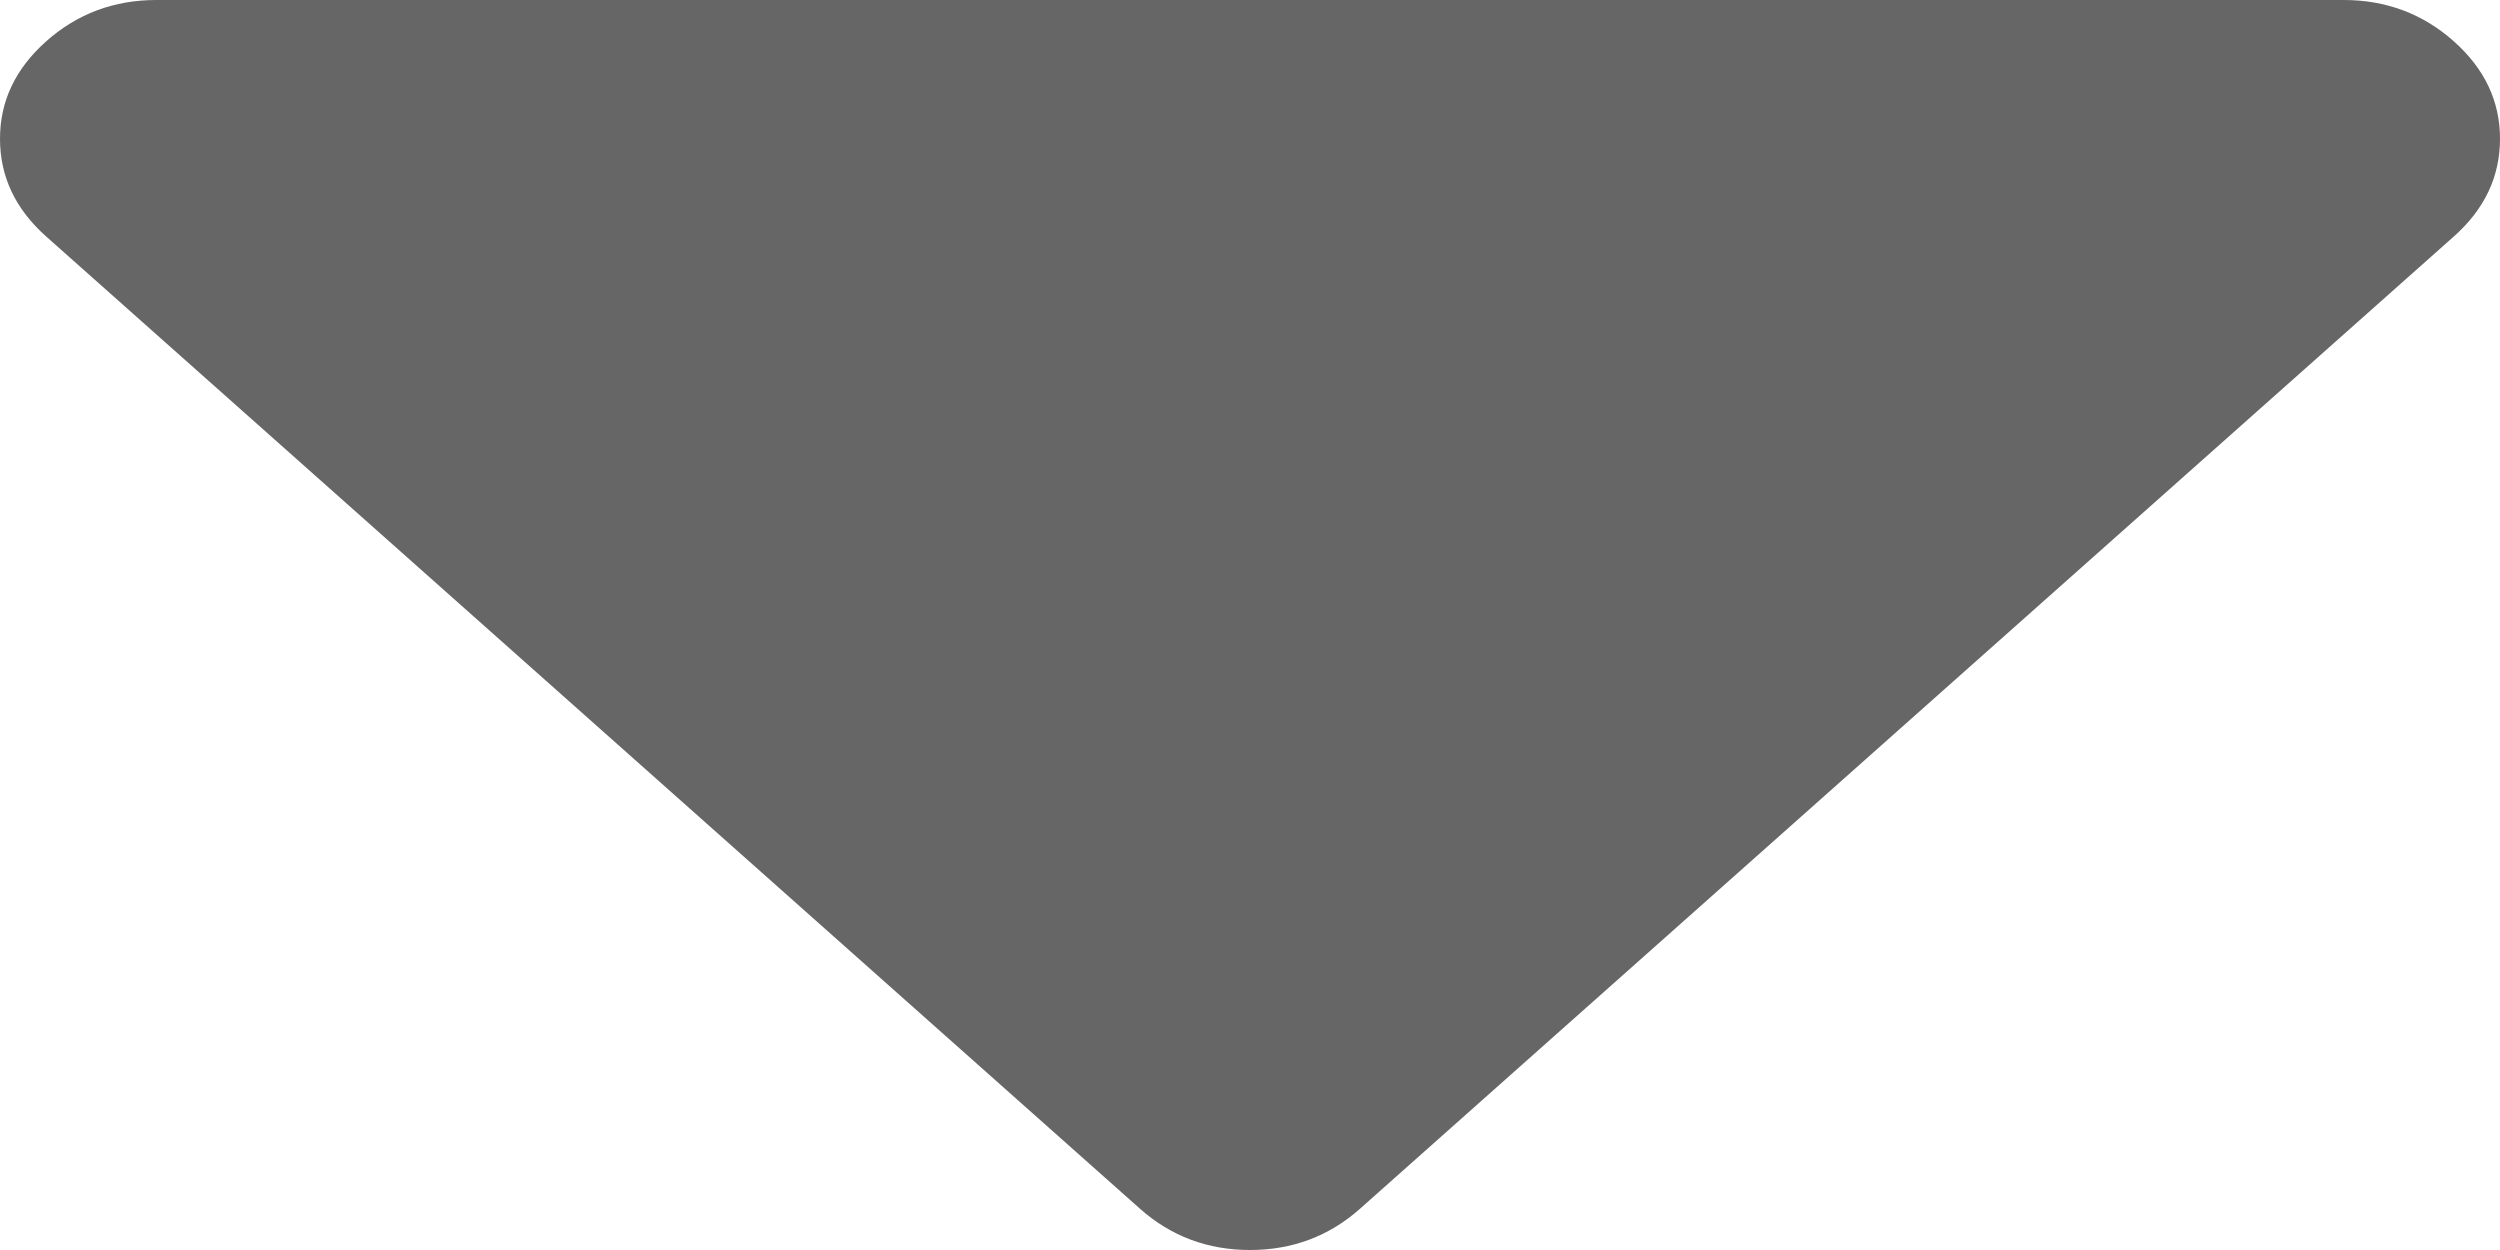
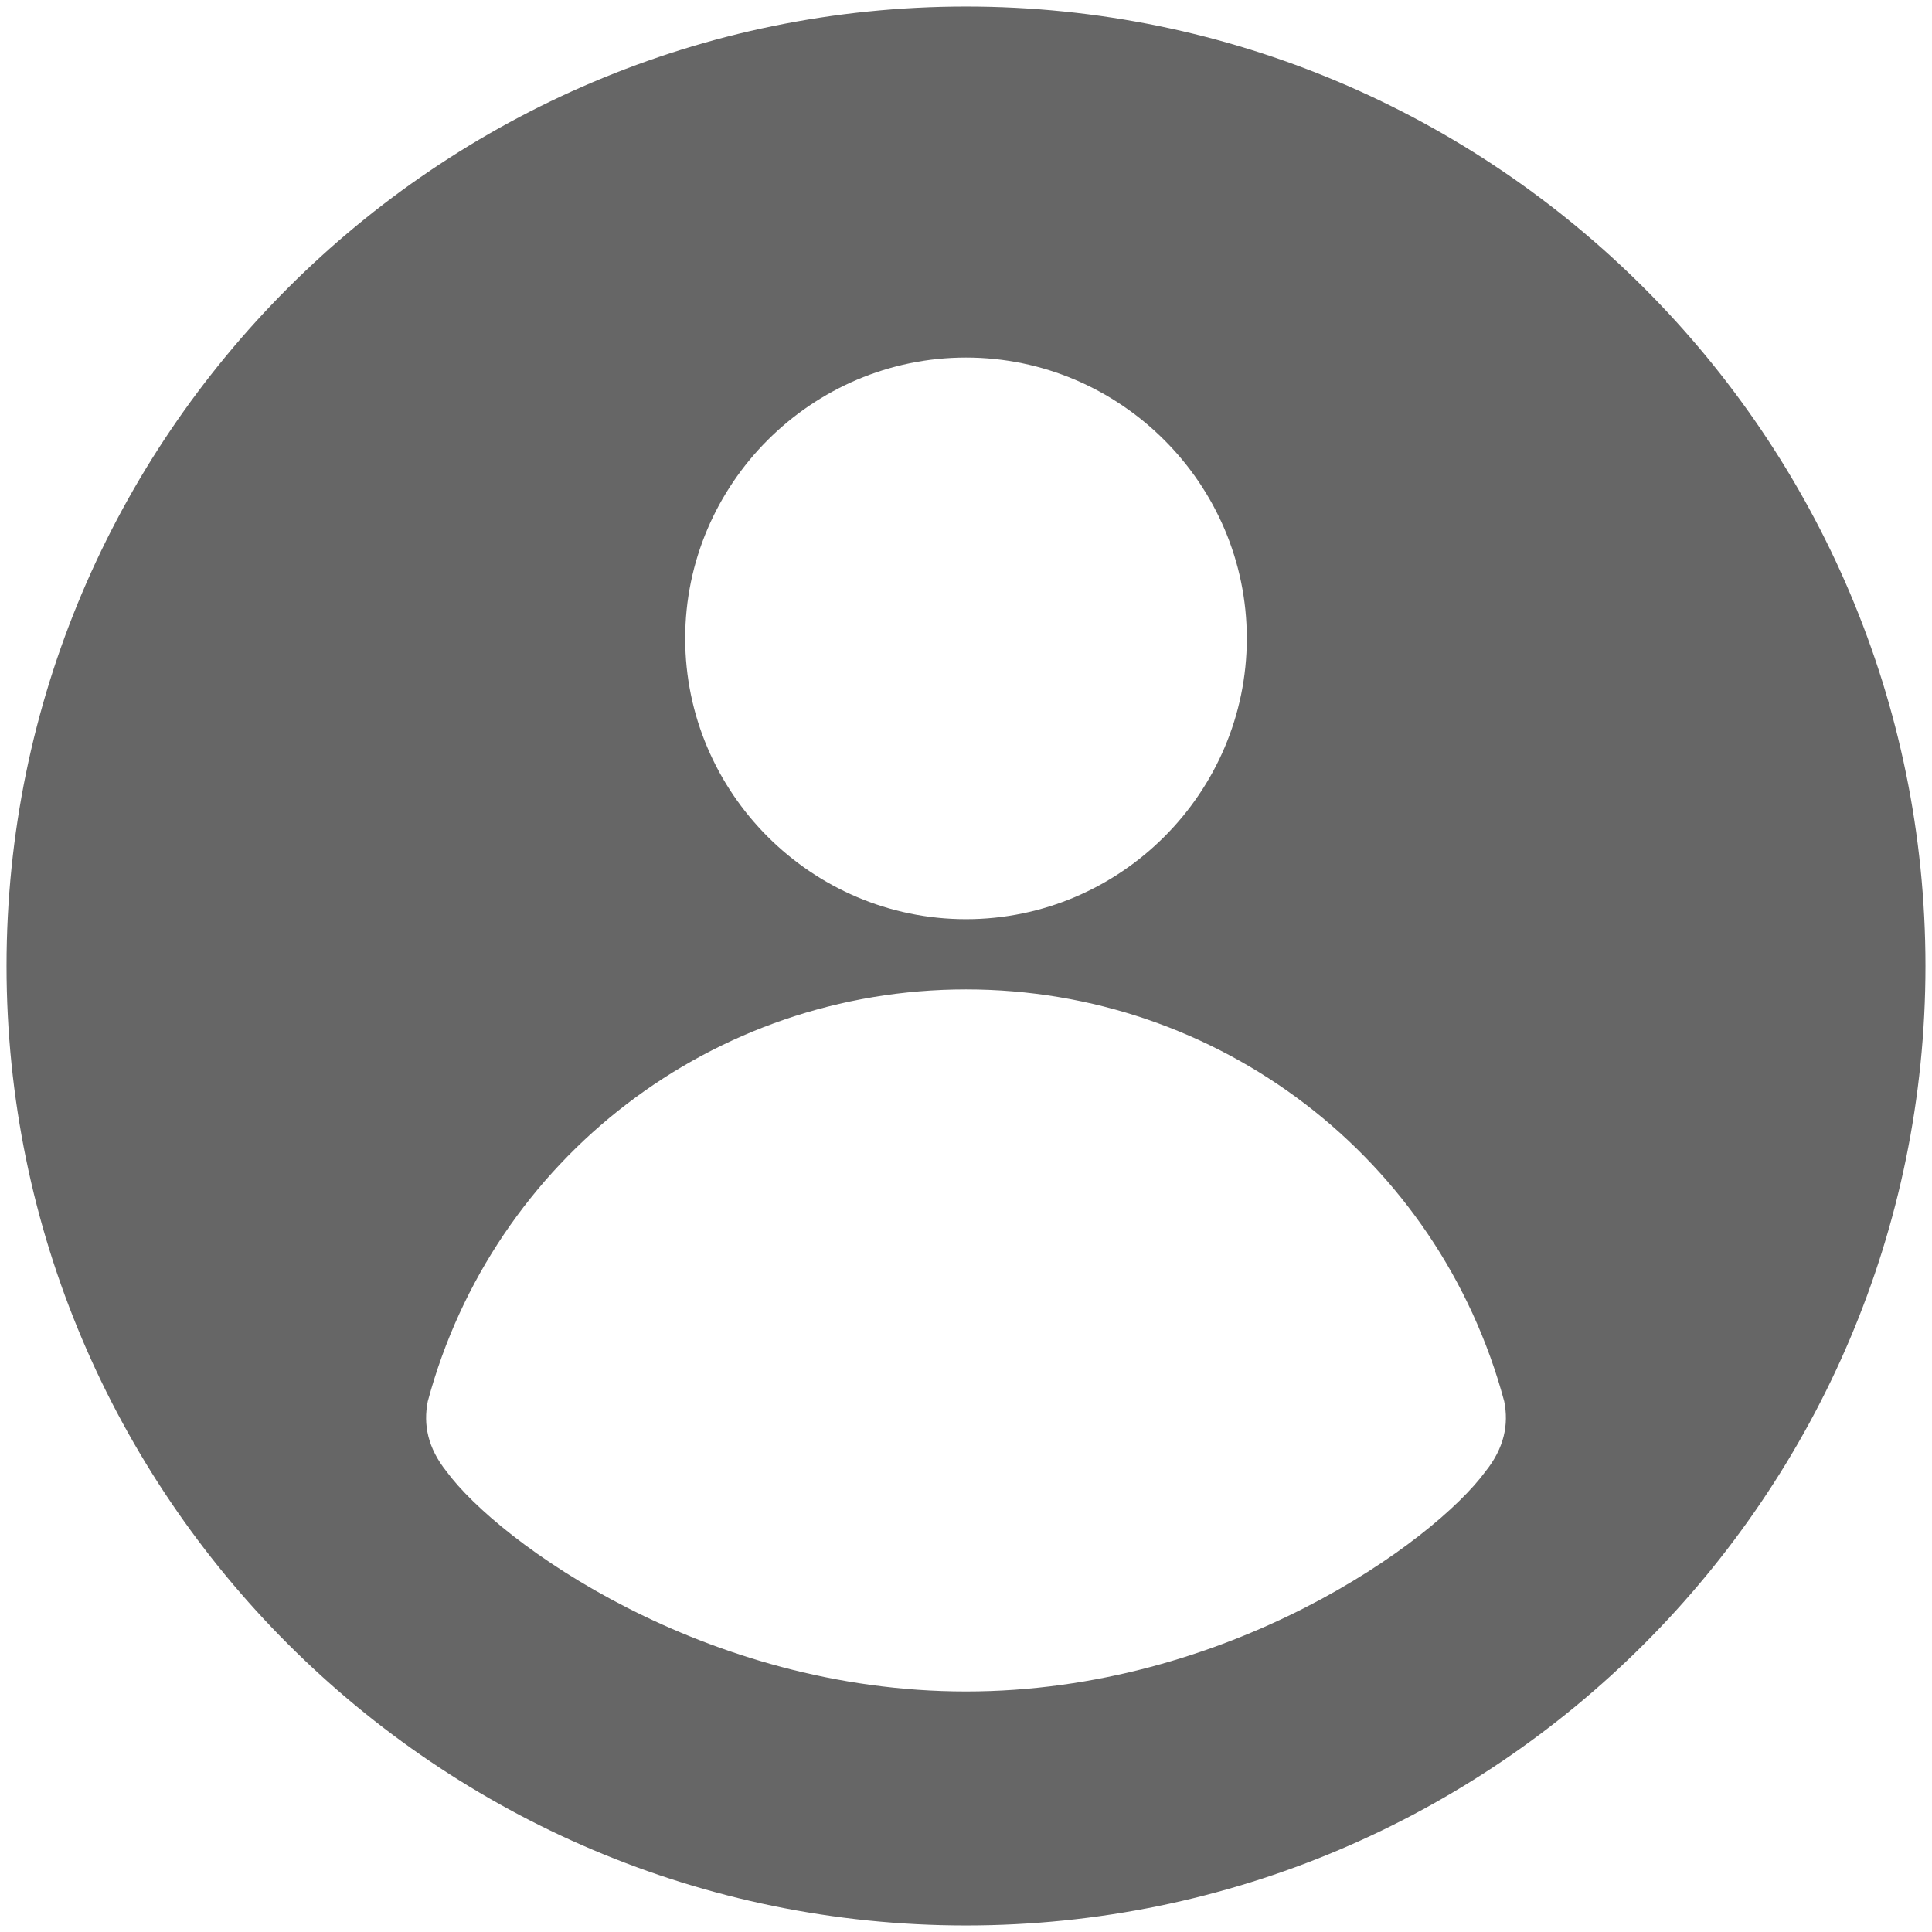
- <svg xmlns="http://www.w3.org/2000/svg" version="1.1" width="8px" height="4px">
-   <g transform="matrix(1 0 0 1 -613 -25 )">
-     <path d="M 7.852 0.132  C 7.951 0.22  8 0.324  8 0.444  C 8 0.565  7.951 0.669  7.852 0.757  L 4.352 3.868  C 4.253 3.956  4.135 4  4 4  C 3.865 4  3.747 3.956  3.648 3.868  L 0.148 0.757  C 0.049 0.669  0 0.565  0 0.444  C 0 0.324  0.049 0.22  0.148 0.132  C 0.247 0.044  0.365 0  0.5 0  L 7.5 0  C 7.635 0  7.753 0.044  7.852 0.132  Z " fill-rule="nonzero" fill="#666666" stroke="none" transform="matrix(1 0 0 1 613 25 )" />
+ <svg xmlns="http://www.w3.org/2000/svg" version="1.1" width="26px" height="26px">
+   <g transform="matrix(1 0 0 1 -584 -13 )">
+     <path d="M 25.912 13  C 25.912 5.883  20.117 0.088  13 0.088  C 5.883 0.088  0.088 5.883  0.088 13  C 0.088 20.117  5.883 25.912  13 25.912  C 20.117 25.912  25.912 20.117  25.912 13  Z M 9.221 8.591  C 9.221 6.513  10.922 4.812  13 4.812  C 15.078 4.812  16.779 6.513  16.779 8.591  C 16.779 10.67  15.078 12.37  13 12.37  C 10.922 12.37  9.221 10.67  9.221 8.591  Z M 20.243 18.858  C 20.306 19.172  20.243 19.487  19.991 19.802  C 19.298 20.747  16.527 22.763  13 22.763  C 9.473 22.763  6.702 20.747  6.009 19.802  C 5.757 19.487  5.694 19.172  5.757 18.858  C 6.639 15.582  9.599 13.315  13 13.315  C 16.401 13.315  19.361 15.582  20.243 18.858  Z " fill-rule="nonzero" fill="#666666" stroke="none" transform="matrix(1 0 0 1 584 13 )" />
  </g>
</svg>
